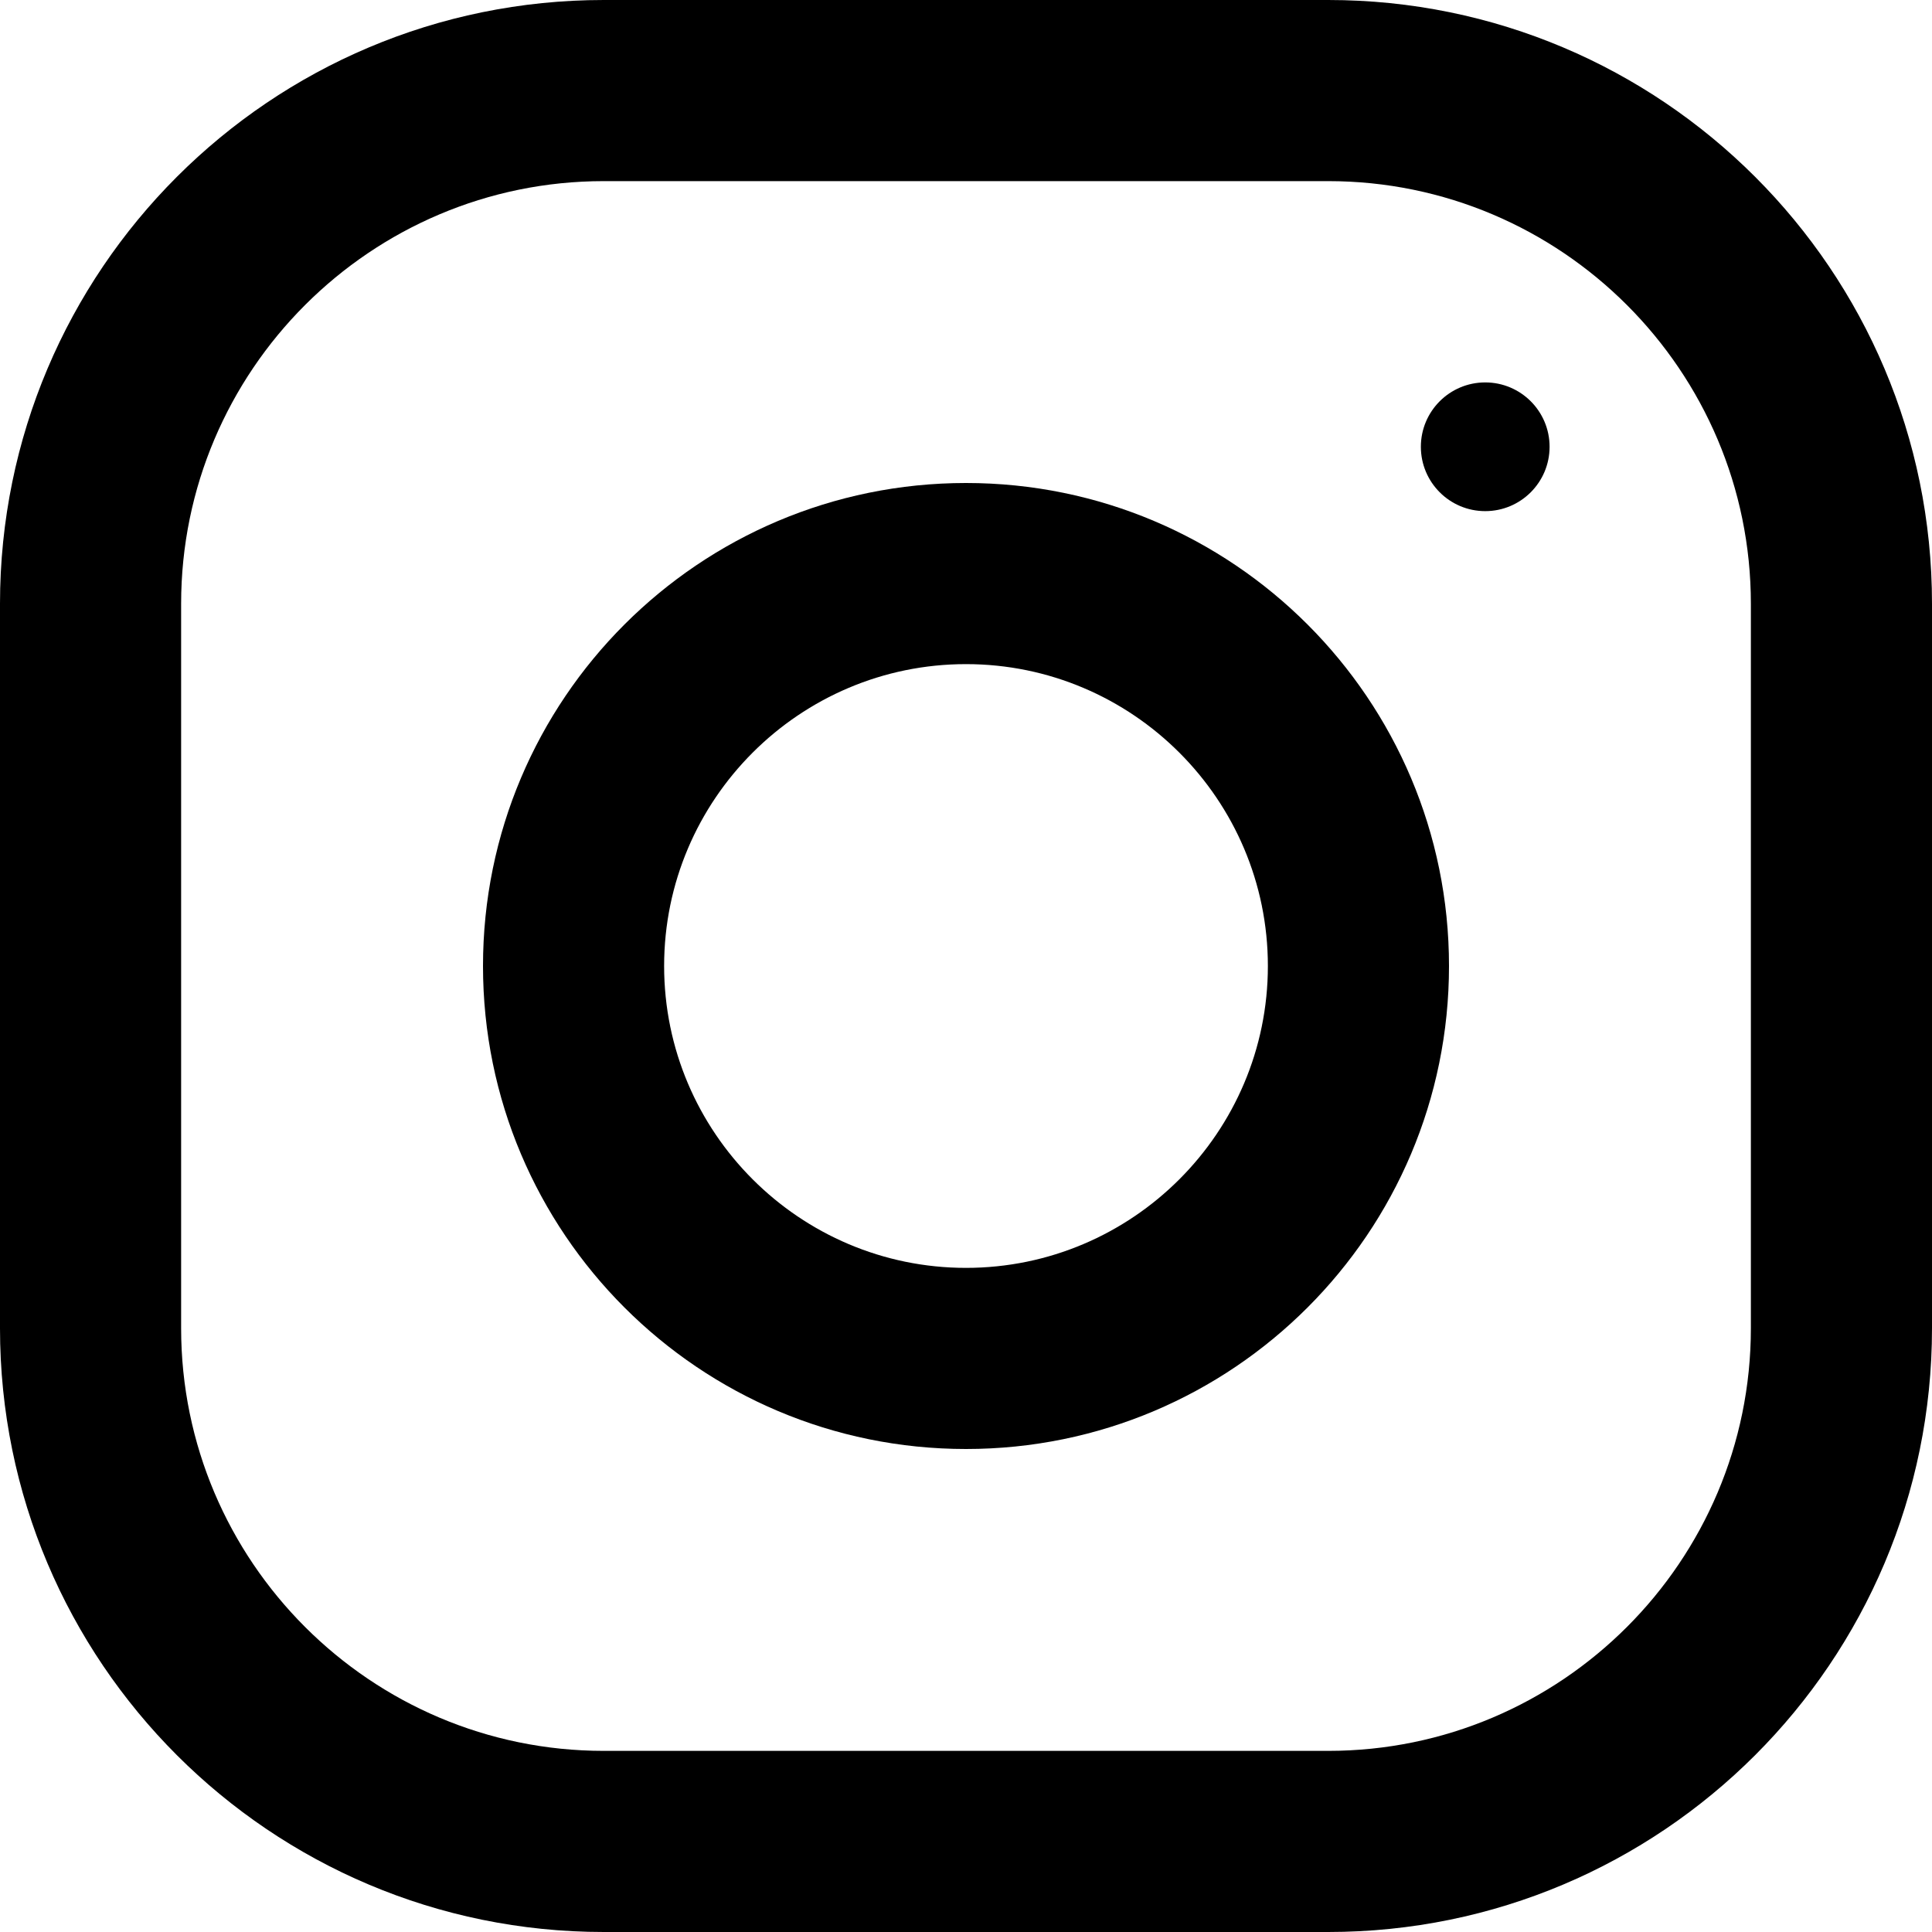
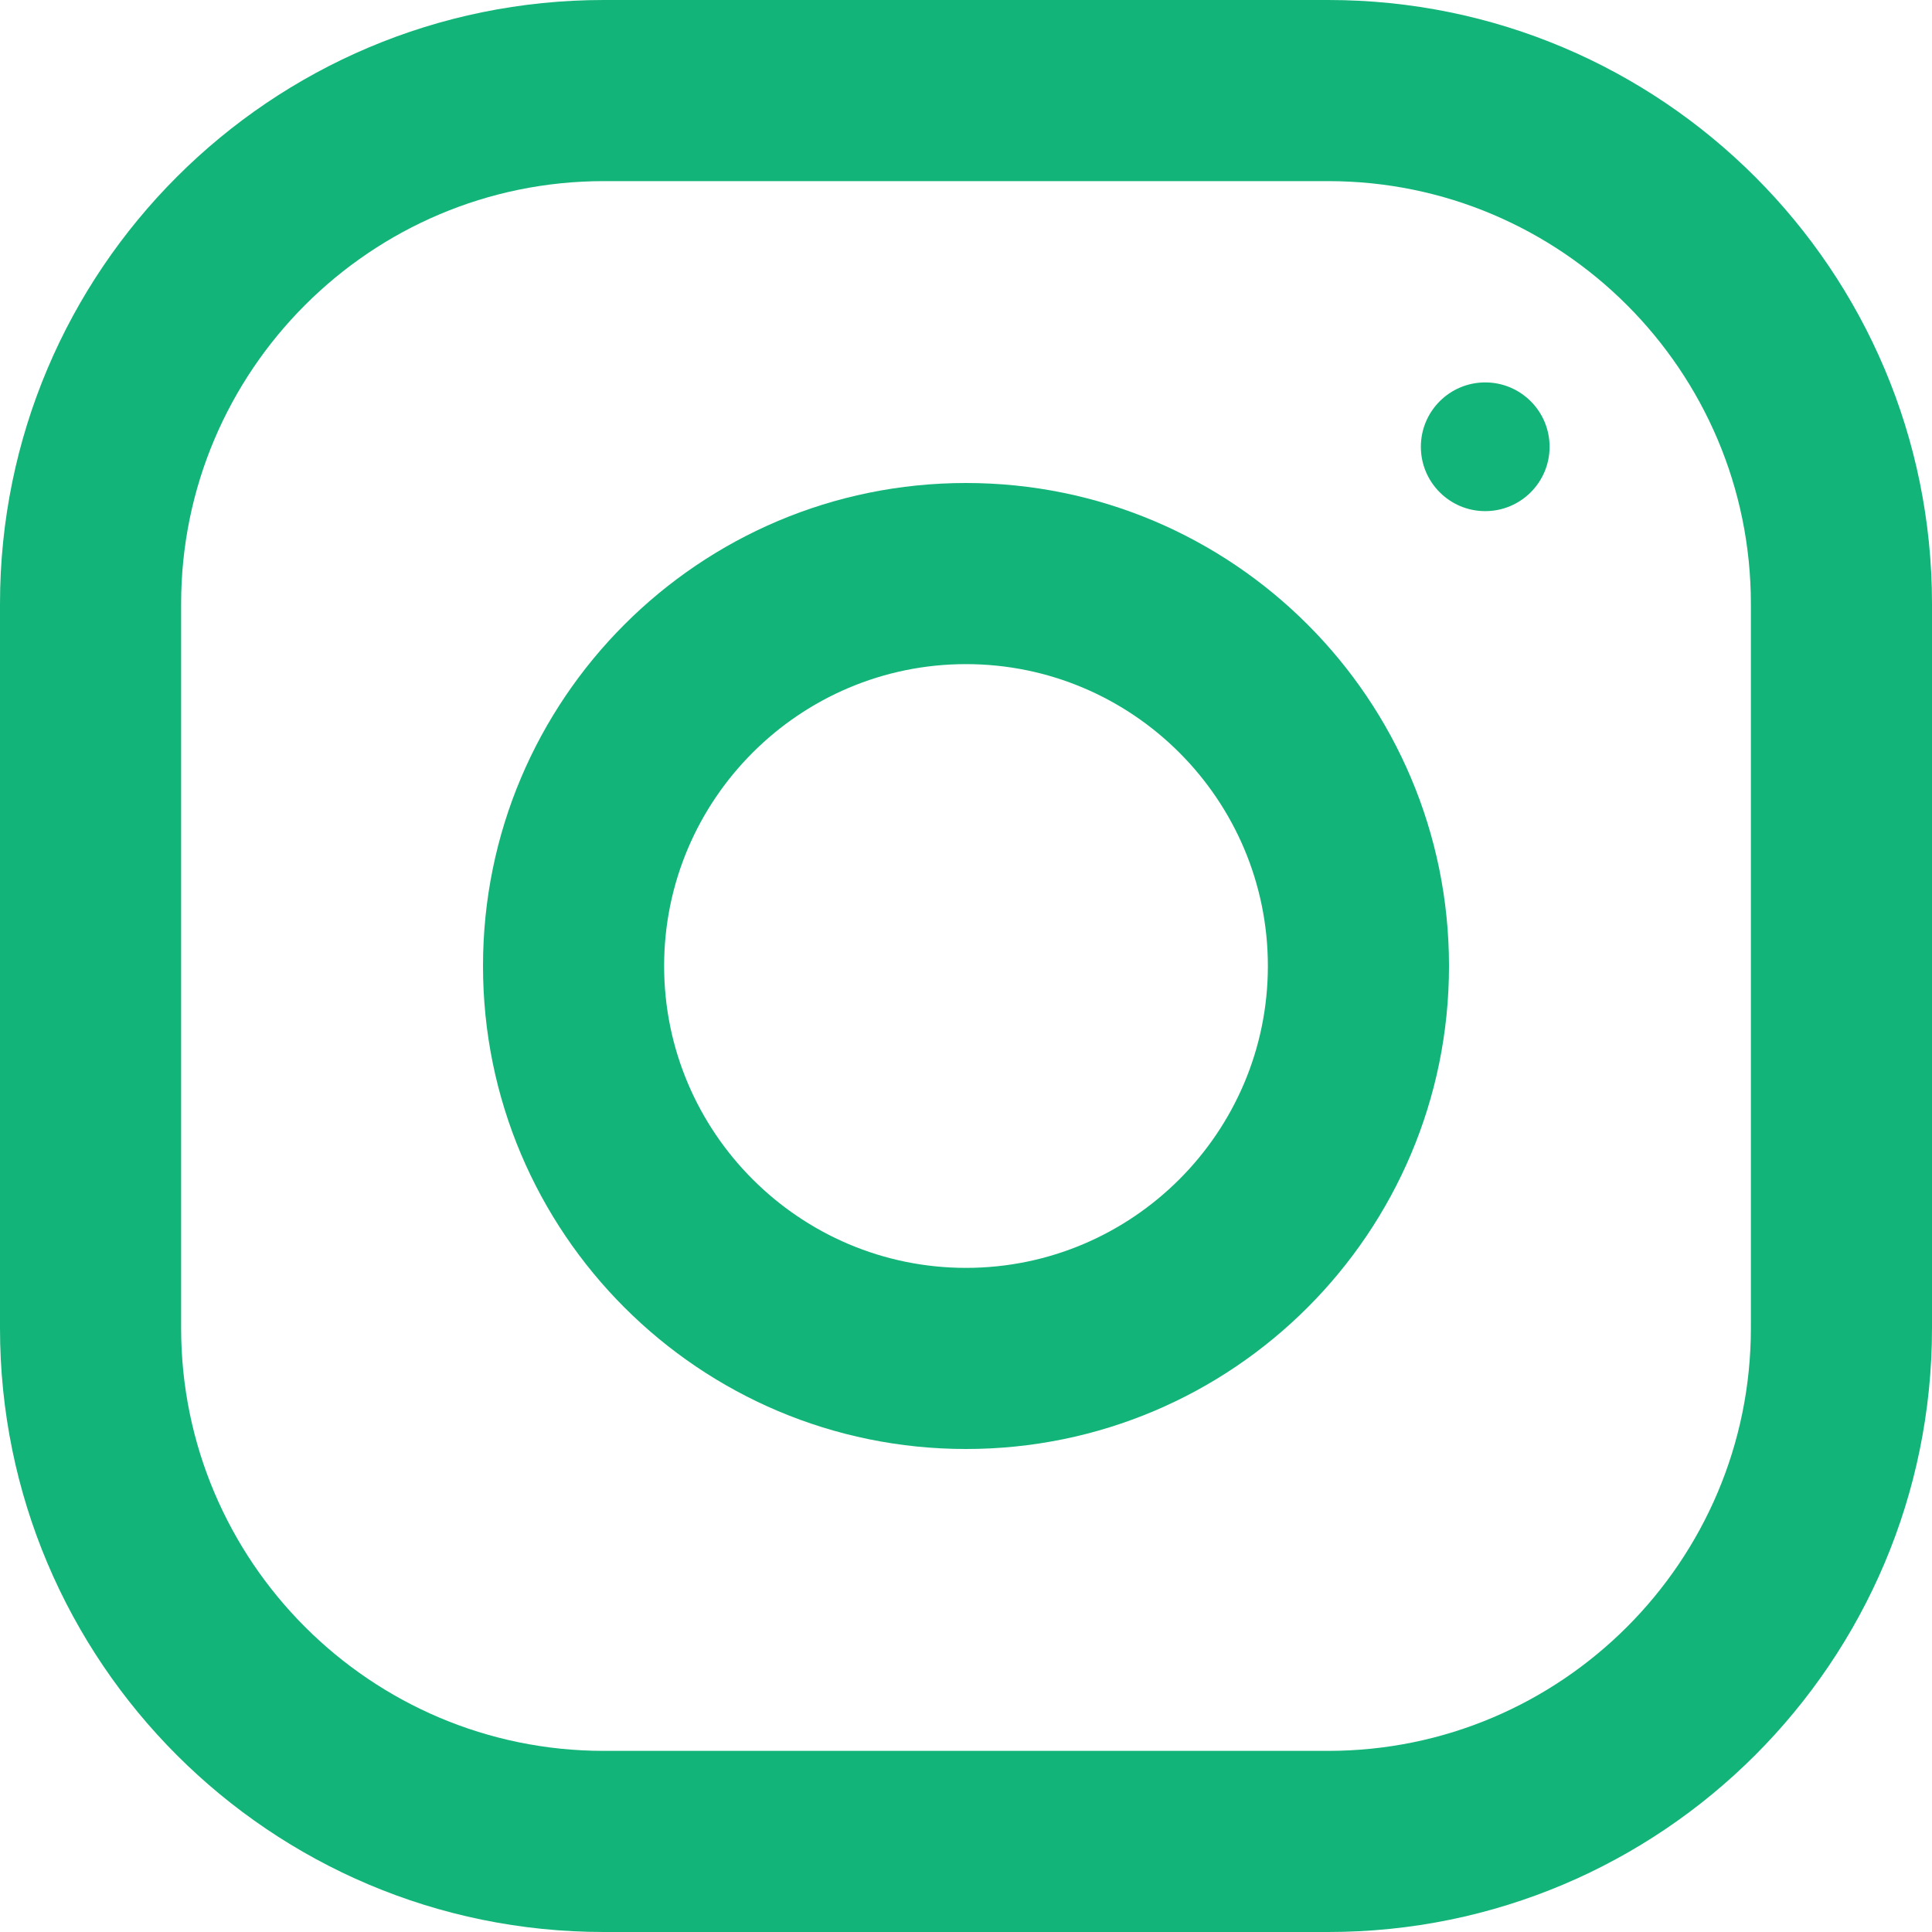
<svg xmlns="http://www.w3.org/2000/svg" version="1.1" id="Capa_1" x="0px" y="0px" viewBox="0 0 512 512" style="enable-background:new 0 0 512 512;" xml:space="preserve">
  <g>
    <g>
-       <path d="M352,0H160C71.648,0,0,71.648,0,160v192c0,88.352,71.648,160,160,160h192c88.352,0,160-71.648,160-160V160    C512,71.648,440.352,0,352,0z M464,352c0,61.76-50.24,112-112,112H160c-61.76,0-112-50.24-112-112V160C48,98.24,98.24,48,160,48    h192c61.76,0,112,50.24,112,112V352z" />
+       <path style="fill:#13b479" d="M352,0H160C71.648,0,0,71.648,0,160v192c0,88.352,71.648,160,160,160h192c88.352,0,160-71.648,160-160V160    C512,71.648,440.352,0,352,0z M464,352c0,61.76-50.24,112-112,112H160c-61.76,0-112-50.24-112-112V160C48,98.24,98.24,48,160,48    h192c61.76,0,112,50.24,112,112V352z" />
    </g>
  </g>
  <g>
    <g>
-       <path d="M256,128c-70.688,0-128,57.312-128,128s57.312,128,128,128s128-57.312,128-128S326.688,128,256,128z M256,336    c-44.096,0-80-35.904-80-80c0-44.128,35.904-80,80-80s80,35.872,80,80C336,300.096,300.096,336,256,336z" />
+       <path style="fill:#13b479" d="M256,128c-70.688,0-128,57.312-128,128s57.312,128,128,128s128-57.312,128-128S326.688,128,256,128z M256,336    c-44.096,0-80-35.904-80-80c0-44.128,35.904-80,80-80s80,35.872,80,80C336,300.096,300.096,336,256,336z" />
    </g>
  </g>
  <g>
    <g>
-       <circle cx="393.6" cy="118.4" r="17.056" />
+       <circle style="fill:#13b479" cx="393.6" cy="118.4" r="17.056" />
    </g>
  </g>
  <g>
</g>
  <g>
</g>
  <g>
</g>
  <g>
</g>
  <g>
</g>
  <g>
</g>
  <g>
</g>
  <g>
</g>
  <g>
</g>
  <g>
</g>
  <g>
</g>
  <g>
</g>
  <g>
</g>
  <g>
</g>
  <g>
</g>
</svg>
